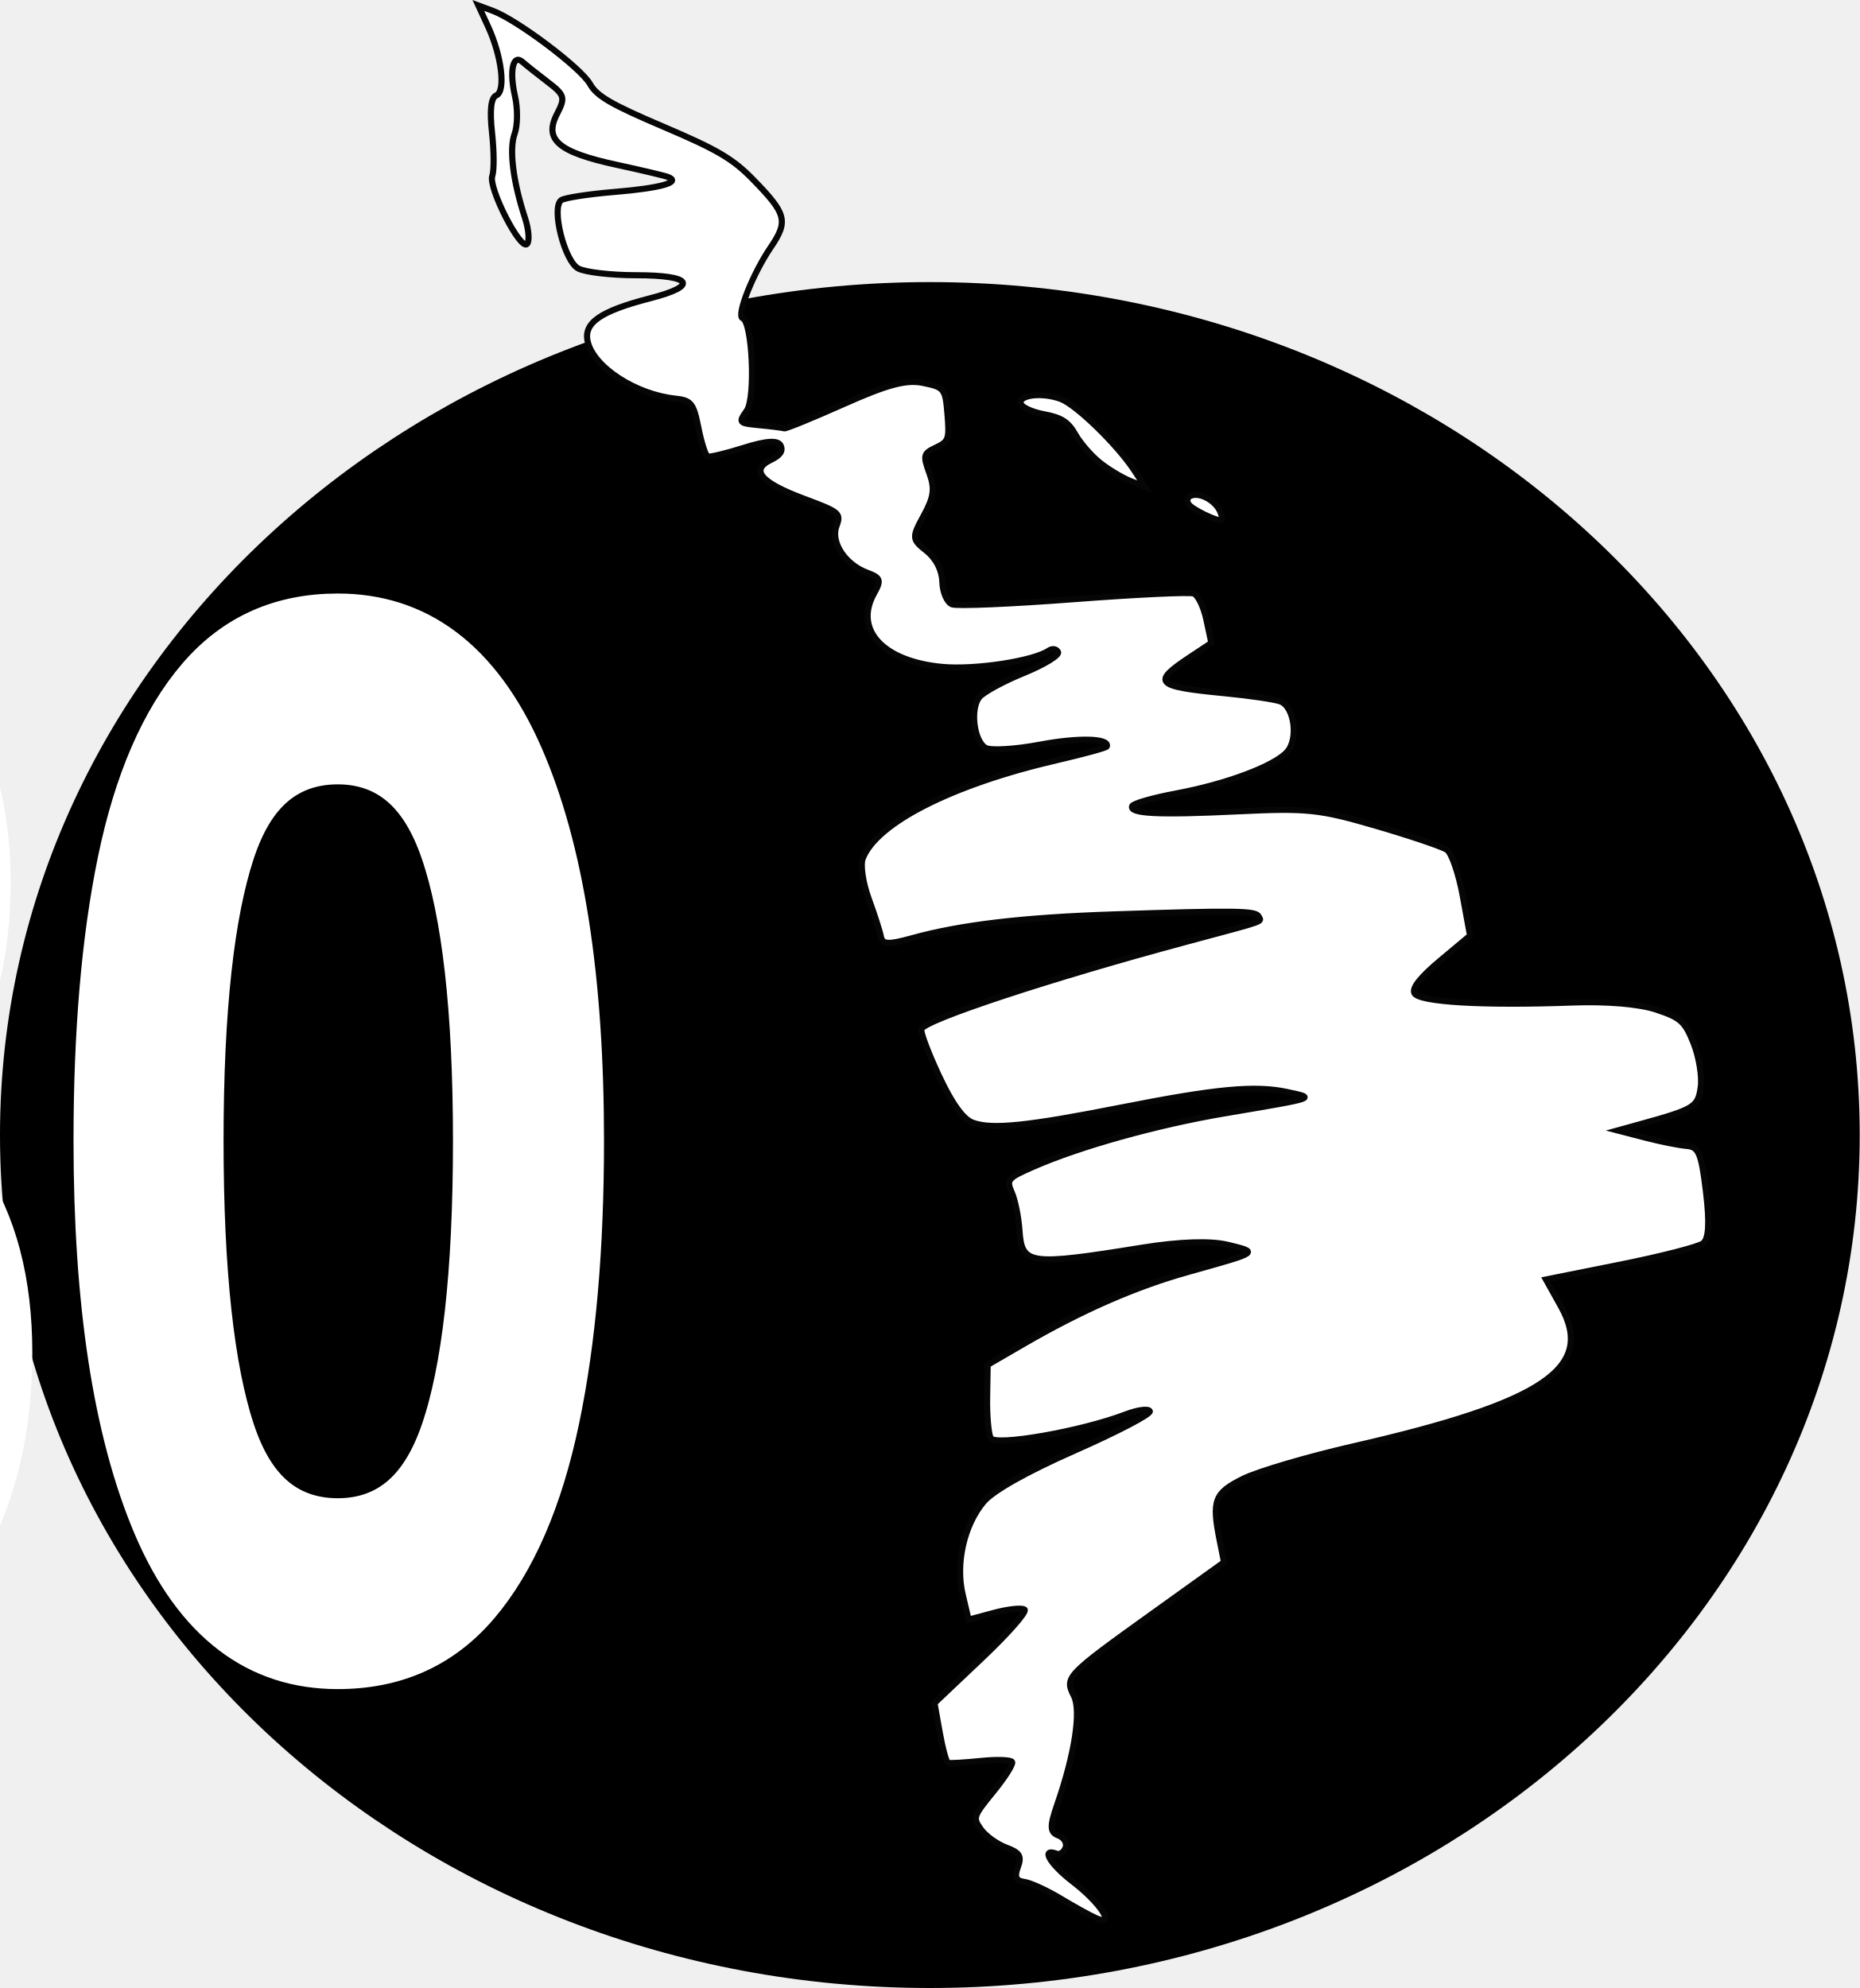
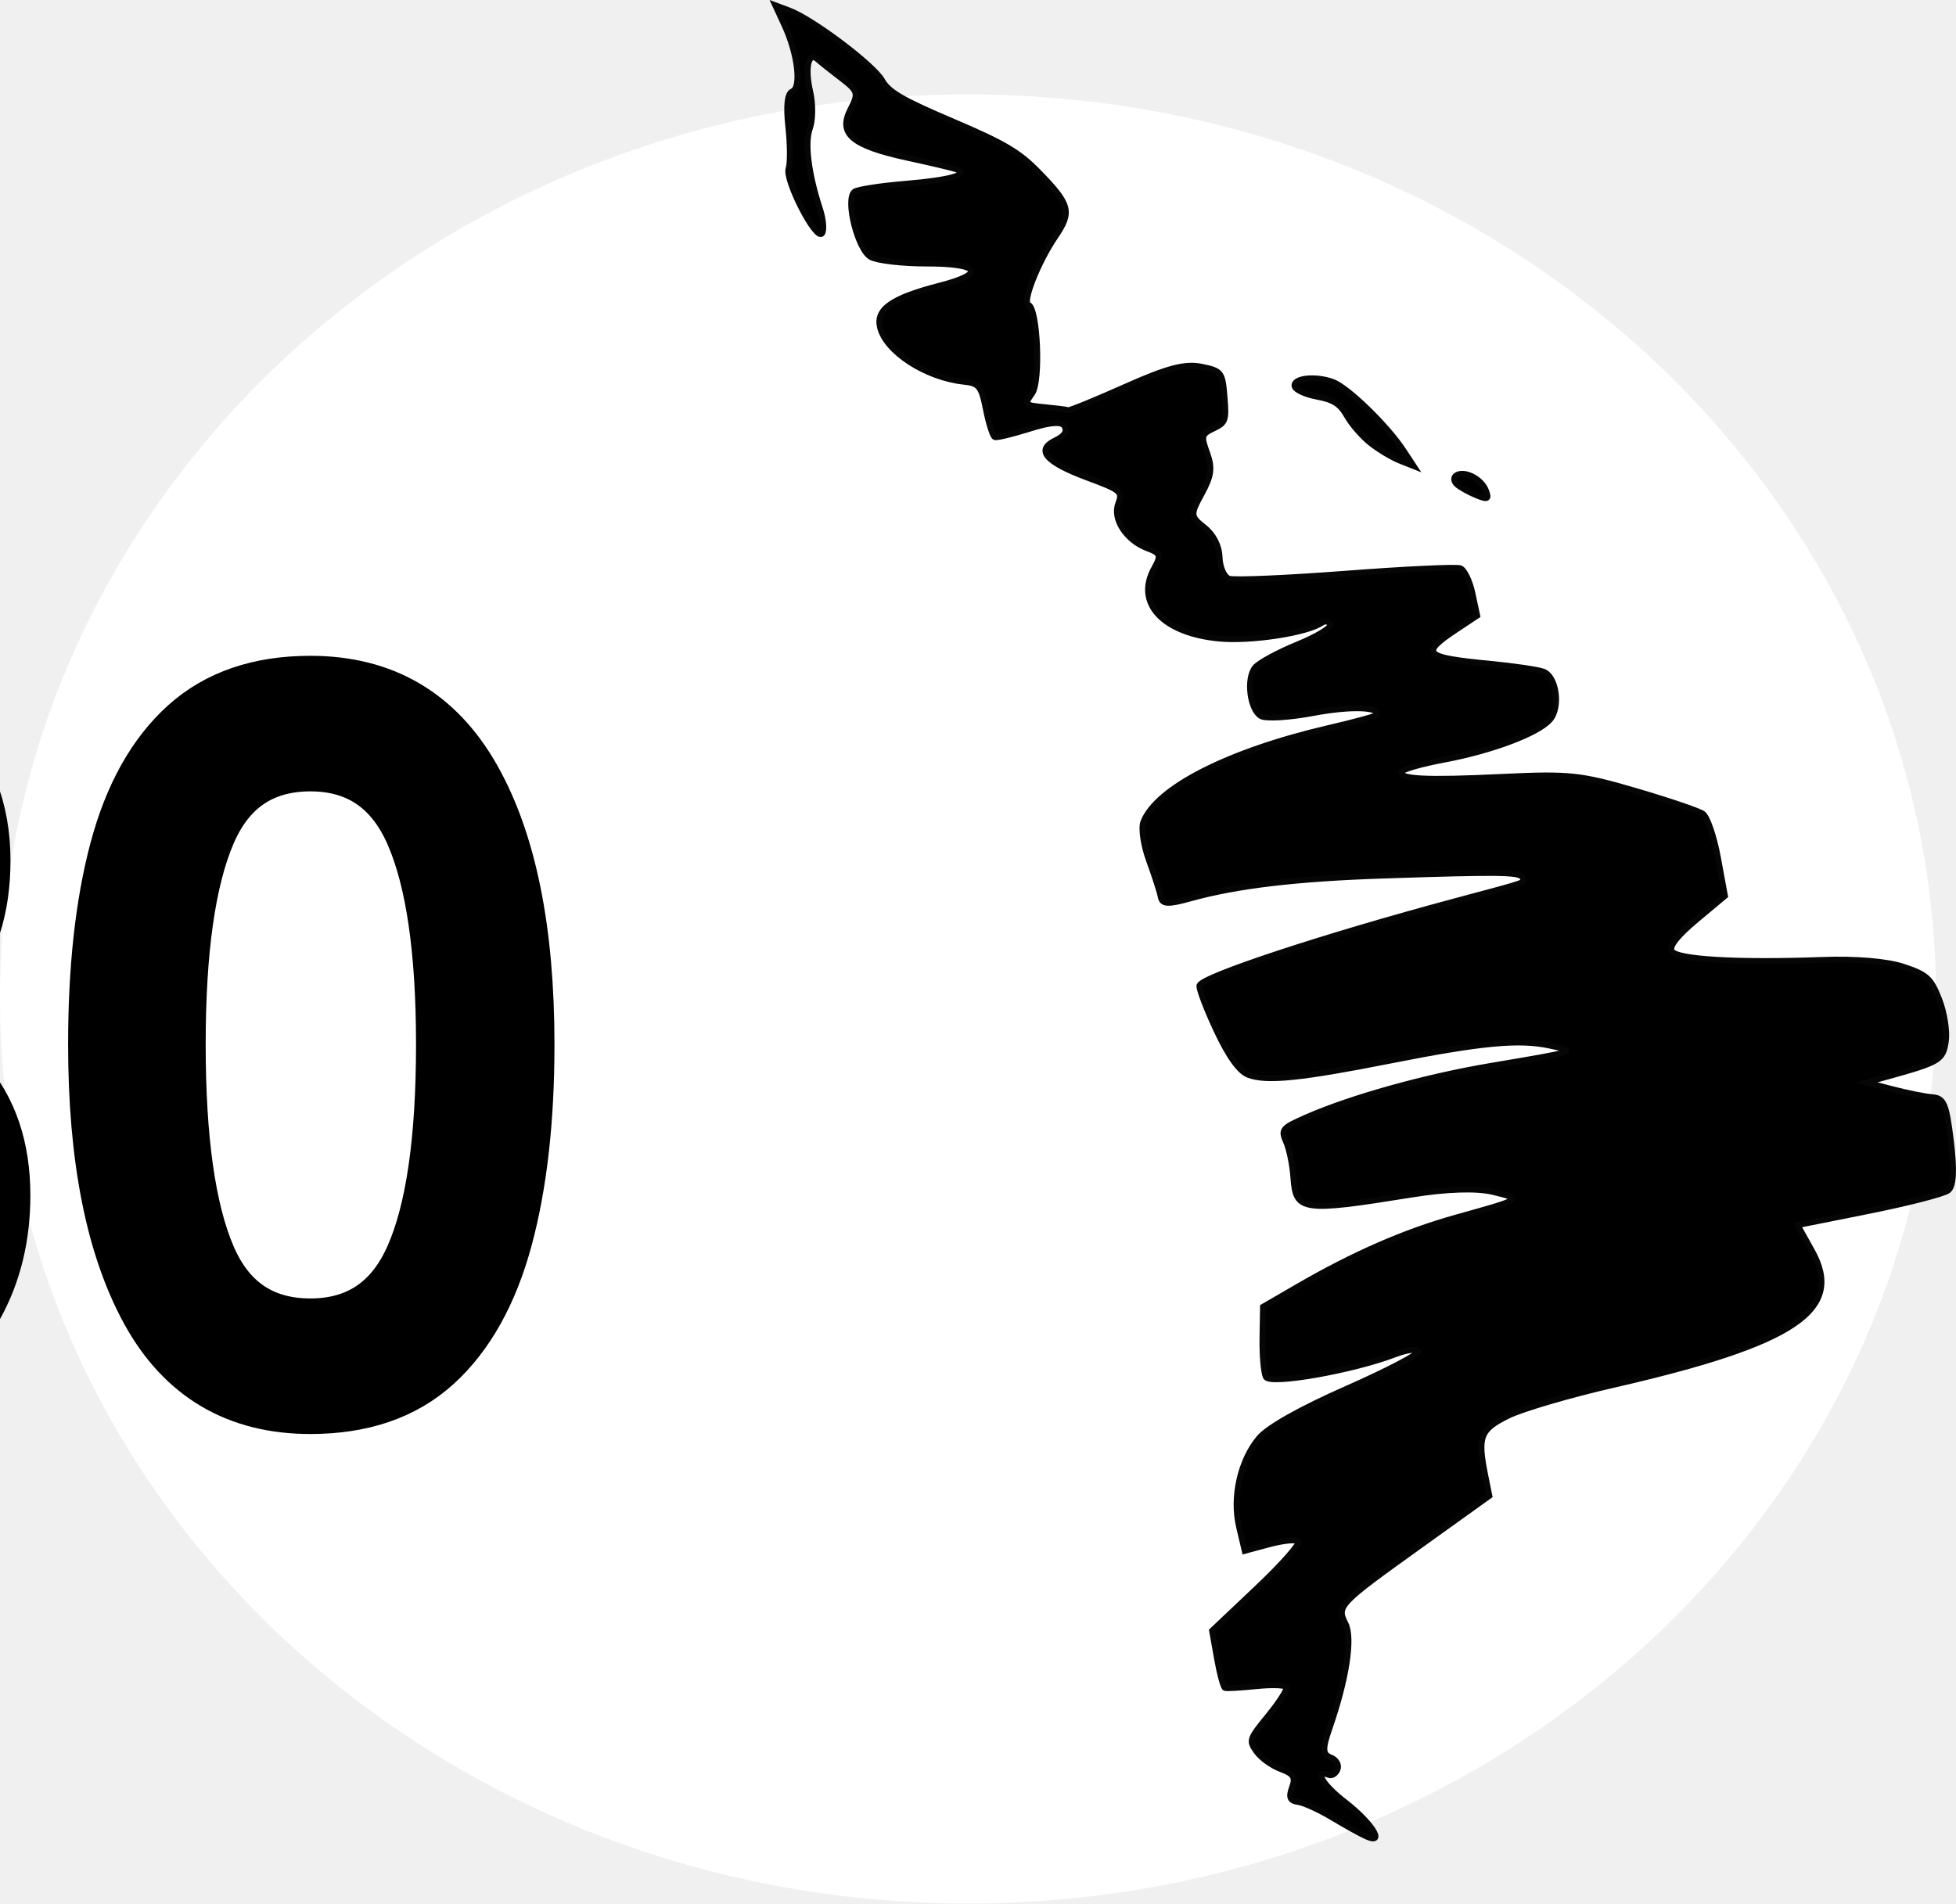
- <svg xmlns="http://www.w3.org/2000/svg" xmlns:xlink="http://www.w3.org/1999/xlink" viewBox="0 0 1167.195 1247.731" version="1.1" id="svg48" width="1296.884" height="1386.368" xml:space="preserve">
+ <svg xmlns="http://www.w3.org/2000/svg" xmlns:xlink="http://www.w3.org/1999/xlink" viewBox="0 0 1281.876 1247.731" version="1.1" id="svg48" width="1424.307" height="1386.368" xml:space="preserve">
  <defs id="defs21">
    <style id="style2">.cls-1{fill:url(#linear-gradient);}.cls-2{fill:url(#linear-gradient-2);}.cls-3{fill:url(#linear-gradient-3);}.cls-4{fill:url(#linear-gradient-4);}.cls-5{fill:url(#linear-gradient-5);}.cls-6{fill:url(#linear-gradient-6);}.cls-7{fill:url(#linear-gradient-7);}.cls-8{fill:url(#linear-gradient-8);}.cls-9{fill:url(#linear-gradient-9);}.cls-10{fill:url(#linear-gradient-10);}.cls-11{fill:url(#linear-gradient-11);}.cls-12{font-size:596.56px;fill:#806c76;font-family:Roboto-Black, Roboto;font-weight:800;letter-spacing:0.15em;}</style>
    <linearGradient id="linear-gradient" x1="632.07" y1="131.3" x2="655.91" y2="131.3" gradientUnits="userSpaceOnUse">
      <stop offset="0" stop-color="#7c7474" id="stop4" />
      <stop offset="0.24" stop-color="#7d7175" id="stop6" />
      <stop offset="1" stop-color="#806c76" id="stop8" />
    </linearGradient>
    <linearGradient id="linear-gradient-2" x1="689.98" y1="196.82" x2="713.81" y2="196.82" xlink:href="#linear-gradient" gradientTransform="translate(-287.178,19.51694)" />
    <linearGradient id="linear-gradient-3" x1="832.47" y1="78.73" x2="856.3" y2="78.73" xlink:href="#linear-gradient" gradientTransform="translate(-287.178,19.51694)" />
    <linearGradient id="linear-gradient-4" x1="818.4" y1="252.36" x2="848.84" y2="252.36" xlink:href="#linear-gradient" gradientTransform="translate(-287.178,19.51694)" />
    <linearGradient id="linear-gradient-5" x1="881.23" y1="156.44" x2="905.06" y2="156.44" xlink:href="#linear-gradient" gradientTransform="translate(-287.178,19.51694)" />
    <linearGradient id="linear-gradient-6" x1="763.13" y1="285.22" x2="786.96" y2="285.22" xlink:href="#linear-gradient" gradientTransform="translate(-287.178,19.51694)" />
    <linearGradient id="linear-gradient-7" x1="898" y1="287.5" x2="921.83" y2="287.5" xlink:href="#linear-gradient" gradientTransform="translate(-287.178,19.51694)" />
    <linearGradient id="linear-gradient-8" x1="726.56" y1="58.15" x2="750.39" y2="58.15" xlink:href="#linear-gradient" gradientTransform="translate(-287.178,19.51694)" />
    <linearGradient id="linear-gradient-9" x1="773.04" y1="388.08" x2="796.86" y2="388.08" xlink:href="#linear-gradient" gradientTransform="translate(-287.178,19.51694)" />
    <linearGradient id="linear-gradient-10" x1="344.77" y1="229.76" x2="973.2" y2="229.76" xlink:href="#linear-gradient" gradientTransform="translate(-505.1309,-721.997)" />
    <linearGradient id="linear-gradient-11" x1="713.6" y1="353.03" x2="737.43" y2="353.03" xlink:href="#linear-gradient" gradientTransform="translate(-287.178,19.51694)" />
  </defs>
-   <g id="Layer_1" data-name="Layer 1" transform="translate(-763.6812,964.564)" style="fill:#000000;stroke:#000000;stroke-opacity:1">
-     <ellipse style="fill:#000000;fill-opacity:1;stroke:#000000;stroke-width:54;stroke-opacity:1" id="path943" cx="1347.279" cy="-252.175" rx="556.598" ry="508.342" />
-     <text xml:space="preserve" style="font-style:normal;font-variant:normal;font-weight:normal;font-stretch:normal;font-size:729.536px;line-height:1;font-family:'Roboto Slab';-inkscape-font-specification:'Roboto Slab';letter-spacing:0px;word-spacing:0px;fill:#ffffff;fill-opacity:1;stroke:#ffffff;stroke-width:46.856;stroke-miterlimit:4;stroke-dasharray:none;stroke-opacity:1" x="1416.908" y="50.309" id="text866" transform="scale(0.8479494,1.179316)">
-       <tspan x="1416.908" y="50.309" id="tspan868" style="font-style:normal;font-variant:normal;font-weight:500;font-stretch:normal;font-family:'Roboto Slab';-inkscape-font-specification:'Roboto Slab Medium';text-align:center;text-anchor:middle;fill:#ffffff;stroke:#ffffff;stroke-width:46.856;stroke-miterlimit:4;stroke-dasharray:none;stroke-opacity:1">30</tspan>
+   <g id="Layer_1" data-name="Layer 1" transform="translate(-662.0555,964.564)" style="fill:#000000;stroke:#000000;stroke-opacity:1">
+     <ellipse style="fill:#ffffff;fill-opacity:1;stroke:#ffffff;stroke-width:59.253;stroke-opacity:1" id="path943" cx="1296.466" cy="-309.739" rx="604.784" ry="563.28" />
+     <text xml:space="preserve" style="font-style:normal;font-variant:normal;font-weight:normal;font-stretch:normal;font-size:614.795px;line-height:1;font-family:'Roboto Slab';-inkscape-font-specification:'Roboto Slab';letter-spacing:0px;word-spacing:0px;fill:#000000;fill-opacity:1;stroke:#000000;stroke-width:39.486;stroke-miterlimit:4;stroke-dasharray:none;stroke-opacity:1" x="1122.875" y="-49.579" id="text866" transform="scale(0.9632673,1.038133)">
+       <tspan x="1122.875" y="-49.579" id="tspan868" style="font-style:normal;font-variant:normal;font-weight:normal;font-stretch:normal;font-family:Trueno;-inkscape-font-specification:Trueno;text-align:center;text-anchor:middle;fill:#000000;stroke:#000000;stroke-width:39.486;stroke-miterlimit:4;stroke-dasharray:none;stroke-opacity:1">30</tspan>
    </text>
-     <path style="fill:#ffffff;stroke:#060606;stroke-width:3.842;stroke-opacity:1" d="m 1429.209,226.958 c -8.591,-5.182 -18.805,-9.85 -22.697,-10.371 -5.257,-0.704 -6.283,-3.1 -3.988,-9.319 2.529,-6.855 1.191,-9.078 -7.392,-12.275 -5.764,-2.147 -12.885,-7.292 -15.825,-11.433 -5.157,-7.264 -4.882,-8.096 7.772,-23.599 7.214,-8.839 12.539,-17.218 11.834,-18.622 -0.706,-1.403 -9.612,-1.697 -19.793,-0.652 -10.181,1.044 -19.384,1.569 -20.451,1.165 -1.066,-0.404 -3.413,-9.009 -5.215,-19.123 l -3.274,-18.389 29.723,-28.142 c 16.347,-15.478 28.422,-29.203 26.832,-30.499 -1.591,-1.296 -10.149,-0.41 -19.02,1.969 l -16.129,4.326 -3.7,-15.703 c -4.592,-19.481 0.775,-43.429 13.032,-58.148 5.881,-7.061 27.132,-19.038 57.659,-32.495 26.59,-11.722 47.624,-22.747 46.742,-24.5 -0.881,-1.753 -7.697,-0.849 -15.145,2.008 -27.76,10.649 -82.06,20.168 -84.732,14.854 -1.417,-2.818 -2.418,-14.316 -2.226,-25.552 l 0.349,-20.429 22.607,-13.11 c 36.907,-21.403 70.269,-35.981 103.806,-45.357 44.248,-12.371 43.796,-12.06 24.433,-16.808 -10.81,-2.651 -30.408,-2.02 -53.686,1.728 -71.414,11.499 -75.743,10.884 -77.225,-10.964 -0.563,-8.291 -2.726,-18.929 -4.808,-23.641 -3.545,-8.022 -2.683,-9.049 13.553,-16.166 29.334,-12.857 77.685,-26.338 120.321,-33.548 58.103,-9.824 56.997,-9.447 39.06,-13.324 -20.185,-4.363 -44.47,-2.094 -104.531,9.769 -58.852,11.624 -81.055,13.877 -92.98,9.434 -5.979,-2.227 -12.977,-11.957 -21.149,-29.404 -6.718,-14.342 -11.681,-27.521 -11.029,-29.287 2.185,-5.921 81.754,-32.15 166.637,-54.93 51.202,-13.741 46.839,-12.2 44.986,-15.886 -1.772,-3.525 -15.057,-3.703 -90.413,-1.208 -57.593,1.906 -96.508,6.497 -127.176,15.003 -14.728,4.085 -18.486,3.892 -19.41,-0.995 -0.63,-3.333 -4.089,-14.078 -7.685,-23.878 -3.596,-9.8 -5.282,-21.111 -3.745,-25.136 8.54,-22.371 56.053,-46.514 121.325,-61.648 17.23,-3.995 31.564,-7.909 31.855,-8.697 1.923,-5.212 -17.498,-5.761 -41.826,-1.182 -15.723,2.959 -31.142,3.871 -34.263,2.025 -7.336,-4.337 -9.788,-24.544 -3.864,-31.836 2.526,-3.108 15.077,-9.932 27.894,-15.164 12.816,-5.232 22.48,-11.148 21.476,-13.146 -1.005,-1.999 -3.607,-2.408 -5.784,-0.91 -9.507,6.544 -46.158,12.165 -66.859,10.255 -37.142,-3.427 -55.598,-23.293 -42.838,-46.111 4.67,-8.351 4.154,-9.868 -4.433,-13.068 -13.732,-5.116 -22.893,-19.037 -19.17,-29.128 2.994,-8.114 2.07,-8.896 -20.369,-17.256 -27.195,-10.131 -33.967,-18.091 -20.751,-24.389 5.843,-2.785 7.766,-5.664 6.054,-9.067 -1.711,-3.404 -8.983,-2.942 -22.906,1.452 -11.219,3.542 -21.494,6.017 -22.834,5.502 -1.34,-0.515 -3.961,-8.633 -5.826,-18.038 -3.037,-15.312 -4.55,-17.223 -14.476,-18.277 -24.889,-2.643 -51.112,-19.657 -54.966,-35.665 -2.846,-11.823 7.794,-19.247 39.154,-27.32 30.692,-7.9 26.564,-14.497 -9.061,-14.483 -15.459,0.006 -31.672,-1.885 -36.029,-4.204 -8.71,-4.634 -17.111,-38.233 -10.725,-42.893 2.05,-1.496 17.223,-3.836 33.718,-5.2 28.802,-2.381 41.992,-6.119 33.179,-9.402 -2.293,-0.854 -16.688,-4.261 -31.988,-7.572 -36.706,-7.941 -45.919,-15.771 -37.55,-31.915 5.346,-10.315 4.878,-11.914 -5.905,-20.156 -6.442,-4.924 -13.511,-10.546 -15.711,-12.493 -6.014,-5.326 -8.414,5.506 -4.755,21.471 1.785,7.79 1.681,18.424 -0.231,23.63 -3.54,9.595 -1.033,29.746 6.549,52.909 2.296,7.014 2.886,14.29 1.311,16.169 -3.985,4.754 -24.531,-35.329 -21.873,-42.671 1.173,-3.291 1.111,-15.524 -0.172,-27.199 -1.541,-14.013 -0.646,-21.929 2.632,-23.295 6.121,-2.55 3.5,-24.624 -5.147,-43.346 l -6.07,-13.143 9.105,3.392 c 15.289,5.696 55.237,35.747 60.932,45.837 4.349,7.704 13.117,12.81 46.2,26.904 33.707,14.359 43.483,20.107 56.017,32.934 21.28,21.778 22.447,26.263 11.152,42.901 -11.242,16.561 -21.599,42.843 -17.488,44.375 6.09,2.269 8.173,50.045 2.53,58.001 -5.358,7.555 -5.09,7.856 8.155,9.123 7.534,0.721 14.464,1.597 15.401,1.946 0.937,0.349 17.82,-6.553 37.516,-15.338 27.469,-12.251 39.044,-15.315 49.684,-13.149 13.239,2.694 13.932,3.587 15.241,19.632 1.279,15.672 0.793,17.084 -7.171,20.88 -7.989,3.807 -8.26,4.855 -4.178,16.155 3.514,9.73 2.823,14.907 -3.552,26.585 -7.53,13.793 -7.447,14.873 1.693,22.118 5.997,4.753 9.75,12.095 9.981,19.528 0.204,6.551 2.963,12.877 6.131,14.057 3.168,1.18 37.492,-0.277 76.276,-3.239 38.784,-2.961 72.693,-4.573 75.354,-3.582 2.661,0.991 6.243,8.384 7.96,16.428 l 3.123,14.626 -13.537,8.983 c -24.068,15.971 -21.763,18.358 21.772,22.556 15.764,1.52 31.561,3.844 35.106,5.165 8.783,3.272 11.457,23.699 4.153,31.722 -8.127,8.927 -38.073,20.156 -69.296,25.986 -14.718,2.748 -27.27,6.335 -27.894,7.971 -1.837,4.816 16.086,5.699 66.608,3.282 43.336,-2.073 50.936,-1.269 86.583,9.158 21.492,6.287 41.453,13.044 44.356,15.016 2.903,1.972 7.357,14.9 9.897,28.729 l 4.619,25.144 -18.685,15.617 c -12.433,10.391 -17.868,17.243 -16.243,20.476 2.794,5.559 42.737,7.926 98.895,5.859 21.804,-0.803 42.292,0.928 52.925,4.469 15.411,5.133 18.03,7.506 23.451,21.237 3.357,8.502 5.356,20.821 4.442,27.374 -1.75,12.542 -3.919,13.87 -38.082,23.328 l -14.096,3.902 17.431,4.517 c 9.587,2.485 21.306,4.824 26.041,5.2 7.425,0.589 9.078,4.568 12.008,28.913 2.338,19.426 1.749,29.479 -1.891,32.233 -2.909,2.202 -26.28,8.203 -51.935,13.337 l -46.645,9.334 9.417,16.875 c 21.571,38.653 -10.76,60.476 -130.078,87.801 -28.808,6.597 -59.954,15.747 -69.213,20.333 -18.175,9.002 -19.923,13.564 -14.871,38.831 l 2.722,13.619 -44.712,32.069 c -54.456,39.057 -55.429,40.075 -49.535,51.799 4.745,9.438 0.586,36.476 -10.538,68.519 -4.65,13.397 -4.506,17.114 0.751,19.075 3.591,1.339 5.662,4.783 4.603,7.653 -1.059,2.87 -3.604,4.592 -5.657,3.828 -10.173,-3.79 -4.24,6.434 10.178,17.539 17.616,13.568 27.059,28.339 14.664,22.936 -3.765,-1.641 -13.875,-7.224 -22.467,-12.407 z m 81.571,-873.881 c -2.221,-1.929 -2.56,-4.586 -0.754,-5.904 5.1,-3.722 16.557,1.902 19.572,9.608 2.291,5.853 1.34,6.385 -6.031,3.376 -4.813,-1.964 -10.567,-5.151 -12.787,-7.08 z m -56.762,-27.247 c -5.417,-4.299 -12.38,-12.311 -15.474,-17.805 -4.358,-7.736 -8.741,-10.566 -19.44,-12.552 -7.742,-1.437 -14.254,-4.434 -14.816,-6.818 -1.28,-5.43 13.667,-7.099 25.176,-2.811 9.744,3.63 35.478,28.638 46.115,44.812 l 6.796,10.335 -9.255,-3.672 c -5.09,-2.02 -13.686,-7.19 -19.102,-11.489 z" id="path522" />
+     <path style="fill:#000000;stroke:#060606;stroke-width:3.842;stroke-opacity:1" d="m 1535.409,226.958 c -8.591,-5.182 -18.805,-9.85 -22.697,-10.371 -5.257,-0.704 -6.283,-3.1 -3.988,-9.319 2.529,-6.855 1.191,-9.078 -7.392,-12.275 -5.764,-2.147 -12.885,-7.292 -15.825,-11.433 -5.157,-7.264 -4.882,-8.096 7.772,-23.599 7.214,-8.839 12.539,-17.218 11.834,-18.622 -0.706,-1.403 -9.612,-1.697 -19.793,-0.652 -10.181,1.044 -19.384,1.569 -20.451,1.165 -1.066,-0.404 -3.413,-9.009 -5.215,-19.123 l -3.274,-18.389 29.723,-28.142 c 16.347,-15.478 28.422,-29.203 26.832,-30.499 -1.591,-1.296 -10.149,-0.41 -19.02,1.969 l -16.129,4.326 -3.7,-15.703 c -4.592,-19.481 0.775,-43.429 13.032,-58.148 5.881,-7.061 27.132,-19.038 57.659,-32.495 26.59,-11.722 47.624,-22.747 46.742,-24.5 -0.881,-1.753 -7.697,-0.849 -15.145,2.008 -27.76,10.649 -82.06,20.168 -84.732,14.854 -1.417,-2.818 -2.418,-14.316 -2.226,-25.552 l 0.349,-20.429 22.607,-13.11 c 36.907,-21.403 70.269,-35.981 103.806,-45.357 44.248,-12.371 43.796,-12.06 24.433,-16.808 -10.81,-2.651 -30.408,-2.02 -53.686,1.728 -71.414,11.499 -75.743,10.884 -77.225,-10.964 -0.563,-8.291 -2.726,-18.929 -4.808,-23.641 -3.545,-8.022 -2.683,-9.049 13.553,-16.166 29.334,-12.857 77.685,-26.338 120.321,-33.548 58.103,-9.824 56.997,-9.447 39.06,-13.324 -20.185,-4.363 -44.47,-2.094 -104.531,9.769 -58.852,11.624 -81.055,13.877 -92.98,9.434 -5.979,-2.227 -12.977,-11.957 -21.149,-29.404 -6.718,-14.342 -11.681,-27.521 -11.029,-29.287 2.185,-5.921 81.754,-32.15 166.637,-54.93 51.202,-13.741 46.839,-12.2 44.986,-15.886 -1.772,-3.525 -15.057,-3.703 -90.413,-1.208 -57.593,1.906 -96.508,6.497 -127.176,15.003 -14.728,4.085 -18.486,3.892 -19.41,-0.995 -0.63,-3.333 -4.089,-14.078 -7.685,-23.878 -3.596,-9.8 -5.282,-21.111 -3.745,-25.136 8.54,-22.371 56.053,-46.514 121.325,-61.648 17.23,-3.995 31.564,-7.909 31.855,-8.697 1.923,-5.212 -17.498,-5.761 -41.826,-1.182 -15.723,2.959 -31.142,3.871 -34.263,2.025 -7.336,-4.337 -9.788,-24.544 -3.864,-31.836 2.526,-3.108 15.077,-9.932 27.894,-15.164 12.816,-5.232 22.48,-11.148 21.476,-13.146 -1.005,-1.999 -3.607,-2.408 -5.784,-0.91 -9.507,6.544 -46.158,12.165 -66.859,10.255 -37.142,-3.427 -55.598,-23.293 -42.838,-46.111 4.67,-8.351 4.154,-9.868 -4.433,-13.068 -13.732,-5.116 -22.893,-19.037 -19.17,-29.128 2.994,-8.114 2.07,-8.896 -20.369,-17.256 -27.195,-10.131 -33.967,-18.091 -20.751,-24.389 5.843,-2.785 7.766,-5.664 6.054,-9.067 -1.711,-3.404 -8.983,-2.942 -22.906,1.452 -11.219,3.542 -21.494,6.017 -22.834,5.502 -1.34,-0.515 -3.961,-8.633 -5.826,-18.038 -3.037,-15.312 -4.55,-17.223 -14.476,-18.277 -24.889,-2.643 -51.112,-19.657 -54.966,-35.665 -2.846,-11.823 7.794,-19.247 39.154,-27.32 30.692,-7.9 26.564,-14.497 -9.061,-14.483 -15.459,0.006 -31.672,-1.885 -36.029,-4.204 -8.71,-4.634 -17.111,-38.233 -10.725,-42.893 2.05,-1.496 17.223,-3.836 33.718,-5.2 28.802,-2.381 41.992,-6.119 33.179,-9.402 -2.293,-0.854 -16.688,-4.261 -31.988,-7.572 -36.706,-7.941 -45.919,-15.771 -37.55,-31.915 5.346,-10.315 4.878,-11.914 -5.905,-20.156 -6.442,-4.924 -13.511,-10.546 -15.711,-12.493 -6.014,-5.326 -8.414,5.506 -4.755,21.471 1.785,7.79 1.681,18.424 -0.231,23.63 -3.54,9.595 -1.033,29.746 6.549,52.909 2.296,7.014 2.886,14.29 1.311,16.169 -3.985,4.754 -24.531,-35.329 -21.873,-42.671 1.173,-3.291 1.111,-15.524 -0.172,-27.199 -1.541,-14.013 -0.646,-21.929 2.632,-23.295 6.121,-2.55 3.5,-24.624 -5.147,-43.346 l -6.07,-13.143 9.105,3.392 c 15.289,5.696 55.237,35.747 60.932,45.837 4.349,7.704 13.117,12.81 46.2,26.904 33.707,14.359 43.483,20.107 56.017,32.934 21.28,21.778 22.447,26.263 11.152,42.901 -11.242,16.561 -21.599,42.843 -17.488,44.375 6.09,2.269 8.173,50.045 2.53,58.001 -5.358,7.555 -5.09,7.856 8.155,9.123 7.534,0.721 14.464,1.597 15.401,1.946 0.937,0.349 17.82,-6.553 37.516,-15.338 27.469,-12.251 39.044,-15.315 49.684,-13.149 13.239,2.694 13.932,3.587 15.241,19.632 1.279,15.672 0.793,17.084 -7.171,20.88 -7.989,3.807 -8.26,4.855 -4.178,16.155 3.514,9.73 2.823,14.907 -3.552,26.585 -7.53,13.793 -7.447,14.873 1.693,22.118 5.997,4.753 9.75,12.095 9.981,19.528 0.204,6.551 2.963,12.877 6.131,14.057 3.168,1.18 37.492,-0.277 76.276,-3.239 38.784,-2.961 72.693,-4.573 75.354,-3.582 2.661,0.991 6.243,8.384 7.96,16.428 l 3.123,14.626 -13.537,8.983 c -24.068,15.971 -21.763,18.358 21.772,22.556 15.764,1.52 31.561,3.844 35.106,5.165 8.783,3.272 11.457,23.699 4.153,31.722 -8.127,8.927 -38.073,20.156 -69.296,25.986 -14.718,2.748 -27.27,6.335 -27.894,7.971 -1.837,4.816 16.086,5.699 66.608,3.282 43.336,-2.073 50.936,-1.269 86.583,9.158 21.492,6.287 41.453,13.044 44.356,15.016 2.903,1.972 7.357,14.9 9.897,28.729 l 4.619,25.144 -18.685,15.617 c -12.433,10.391 -17.868,17.243 -16.243,20.476 2.794,5.559 42.737,7.926 98.895,5.859 21.804,-0.803 42.292,0.928 52.925,4.469 15.411,5.133 18.03,7.506 23.451,21.237 3.357,8.502 5.356,20.821 4.442,27.374 -1.75,12.542 -3.919,13.87 -38.082,23.328 l -14.096,3.902 17.431,4.517 c 9.587,2.485 21.306,4.824 26.041,5.2 7.425,0.589 9.078,4.568 12.008,28.913 2.338,19.426 1.749,29.479 -1.891,32.233 -2.909,2.202 -26.28,8.203 -51.935,13.337 l -46.645,9.334 9.417,16.875 c 21.571,38.653 -10.76,60.476 -130.078,87.801 -28.808,6.597 -59.954,15.747 -69.213,20.333 -18.175,9.002 -19.923,13.564 -14.871,38.831 l 2.722,13.619 -44.712,32.069 c -54.456,39.057 -55.429,40.075 -49.535,51.799 4.745,9.438 0.586,36.476 -10.538,68.519 -4.65,13.397 -4.506,17.114 0.751,19.075 3.591,1.339 5.662,4.783 4.603,7.653 -1.059,2.87 -3.604,4.592 -5.657,3.828 -10.173,-3.79 -4.24,6.434 10.178,17.539 17.616,13.568 27.059,28.339 14.664,22.936 -3.765,-1.641 -13.875,-7.224 -22.467,-12.407 z m 81.571,-873.881 c -2.221,-1.929 -2.56,-4.586 -0.754,-5.904 5.1,-3.722 16.557,1.902 19.572,9.608 2.291,5.853 1.34,6.385 -6.031,3.376 -4.813,-1.964 -10.567,-5.151 -12.787,-7.08 z m -56.762,-27.247 c -5.417,-4.299 -12.38,-12.311 -15.474,-17.805 -4.358,-7.736 -8.741,-10.566 -19.44,-12.552 -7.742,-1.437 -14.254,-4.434 -14.816,-6.818 -1.28,-5.43 13.667,-7.099 25.176,-2.811 9.744,3.63 35.478,28.638 46.115,44.812 l 6.796,10.335 -9.255,-3.672 c -5.09,-2.02 -13.686,-7.19 -19.102,-11.489 z" id="path522" />
  </g>
</svg>
